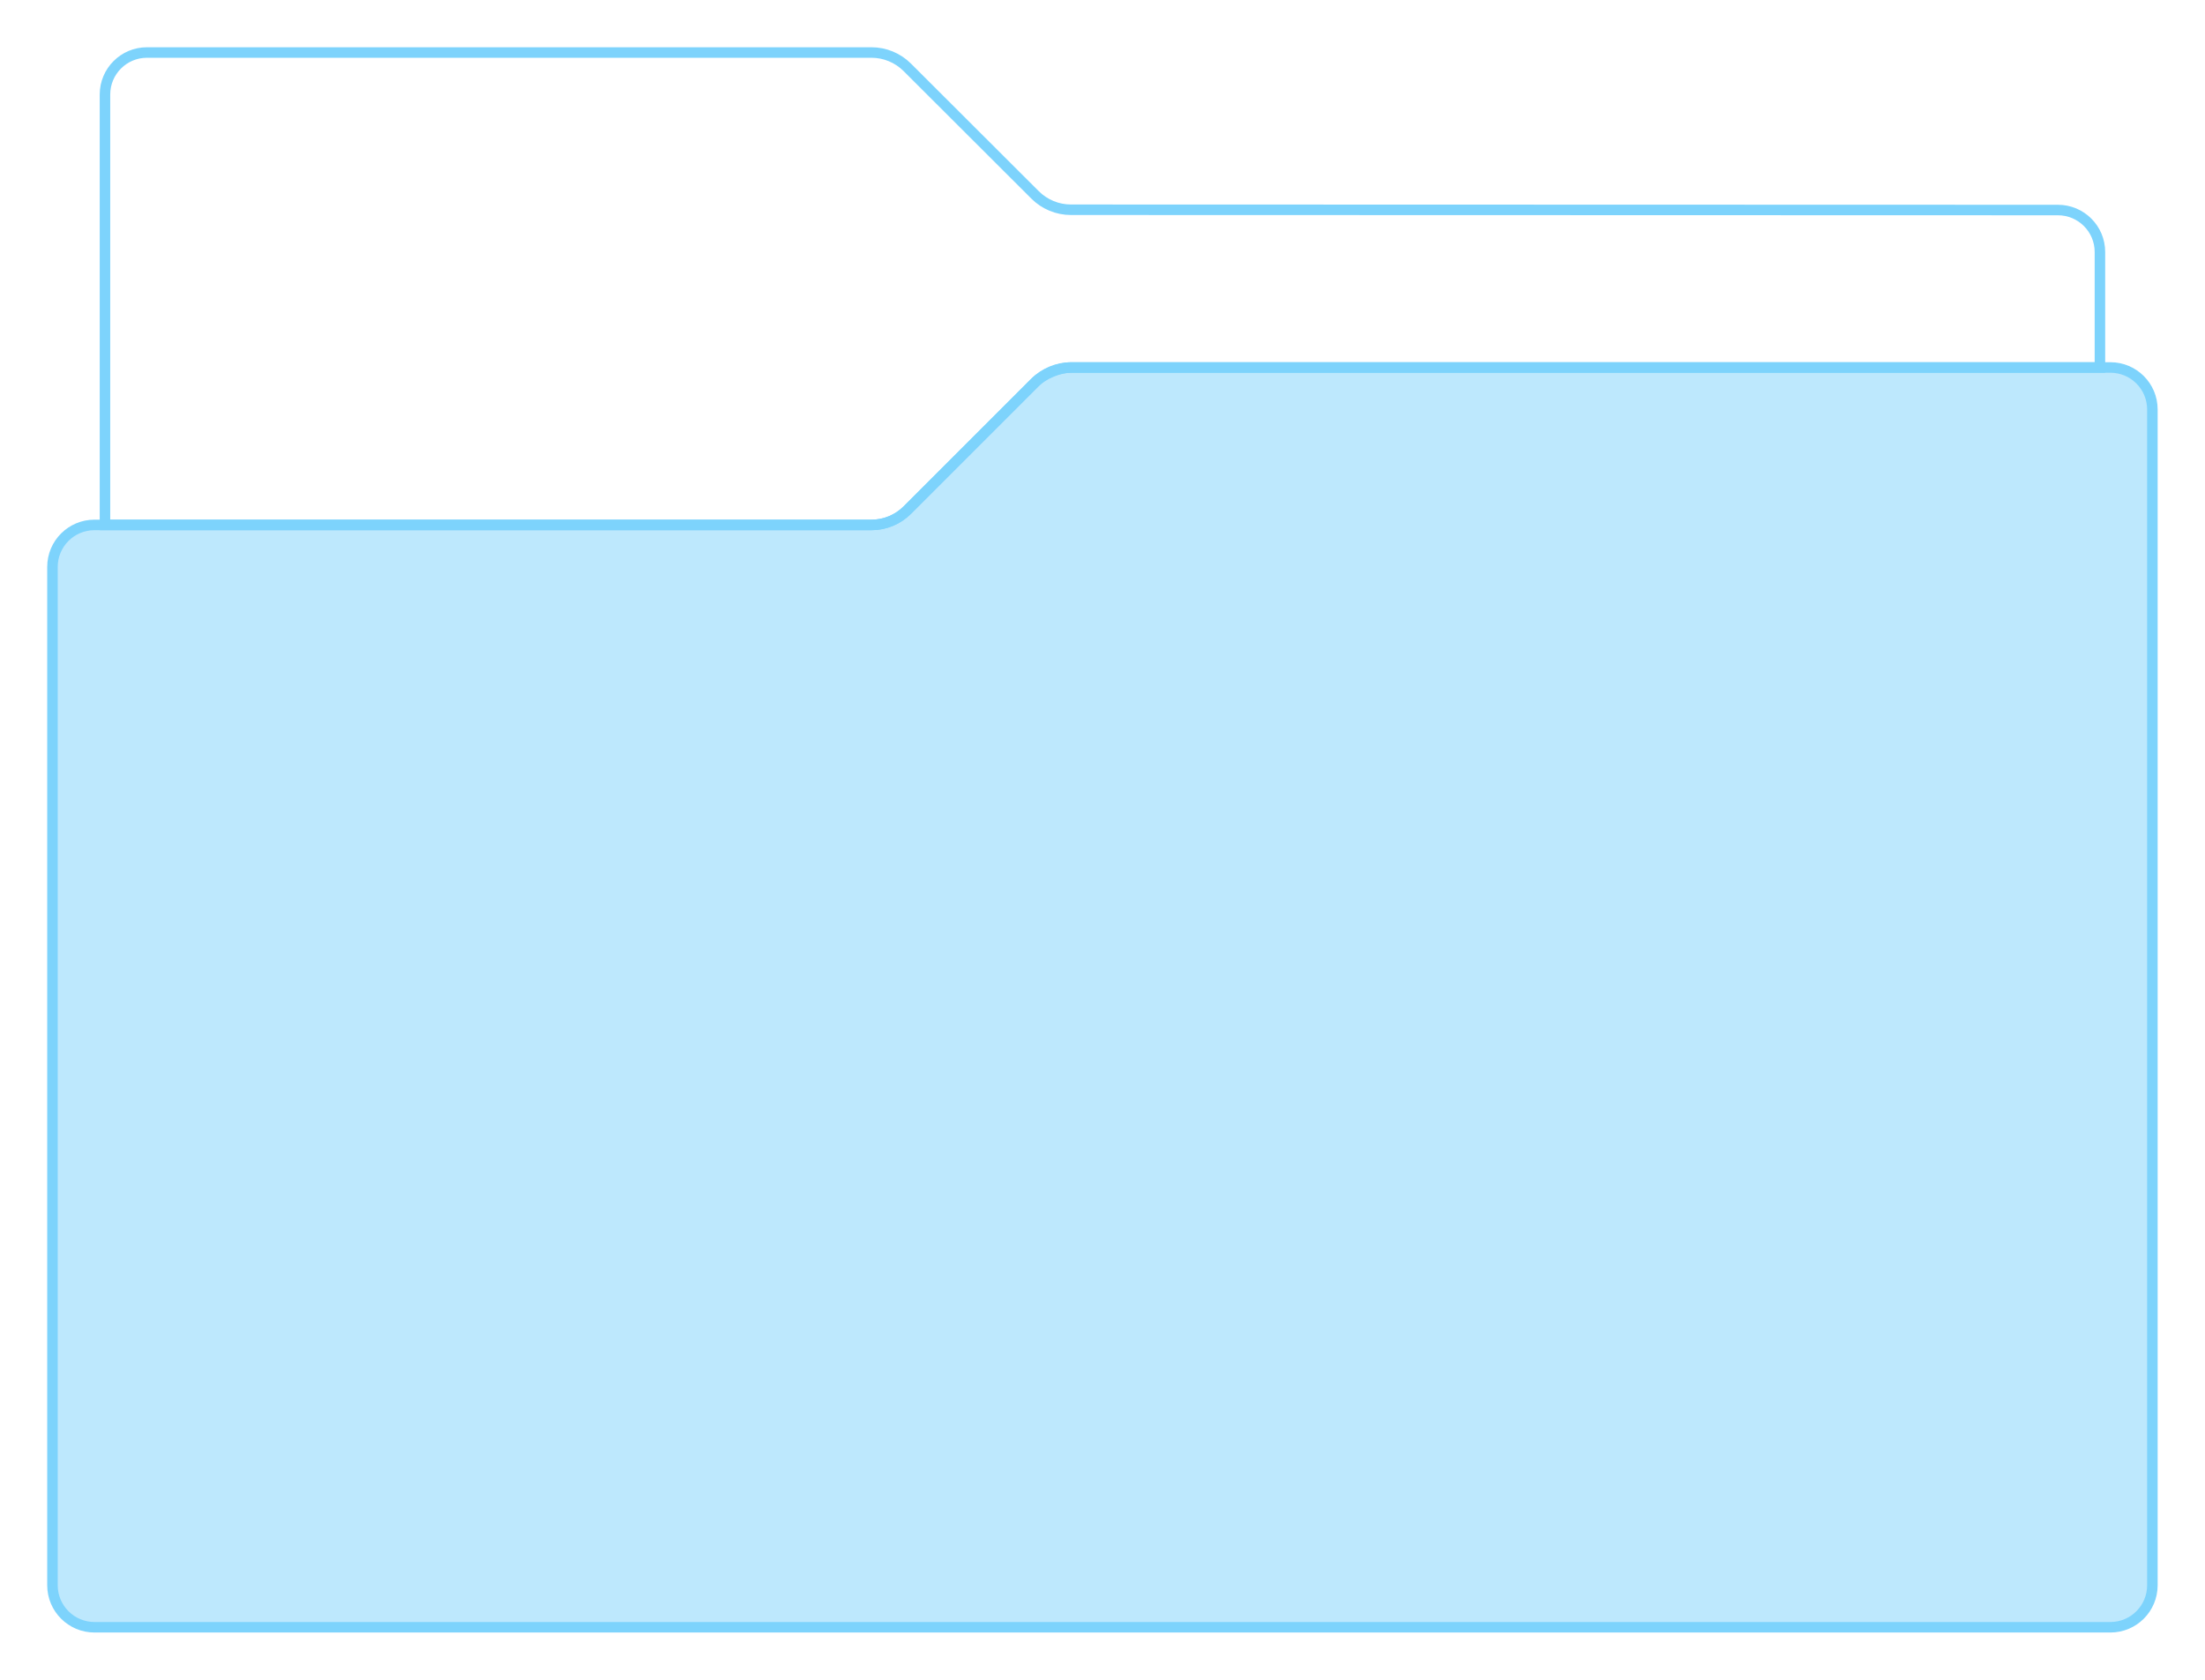
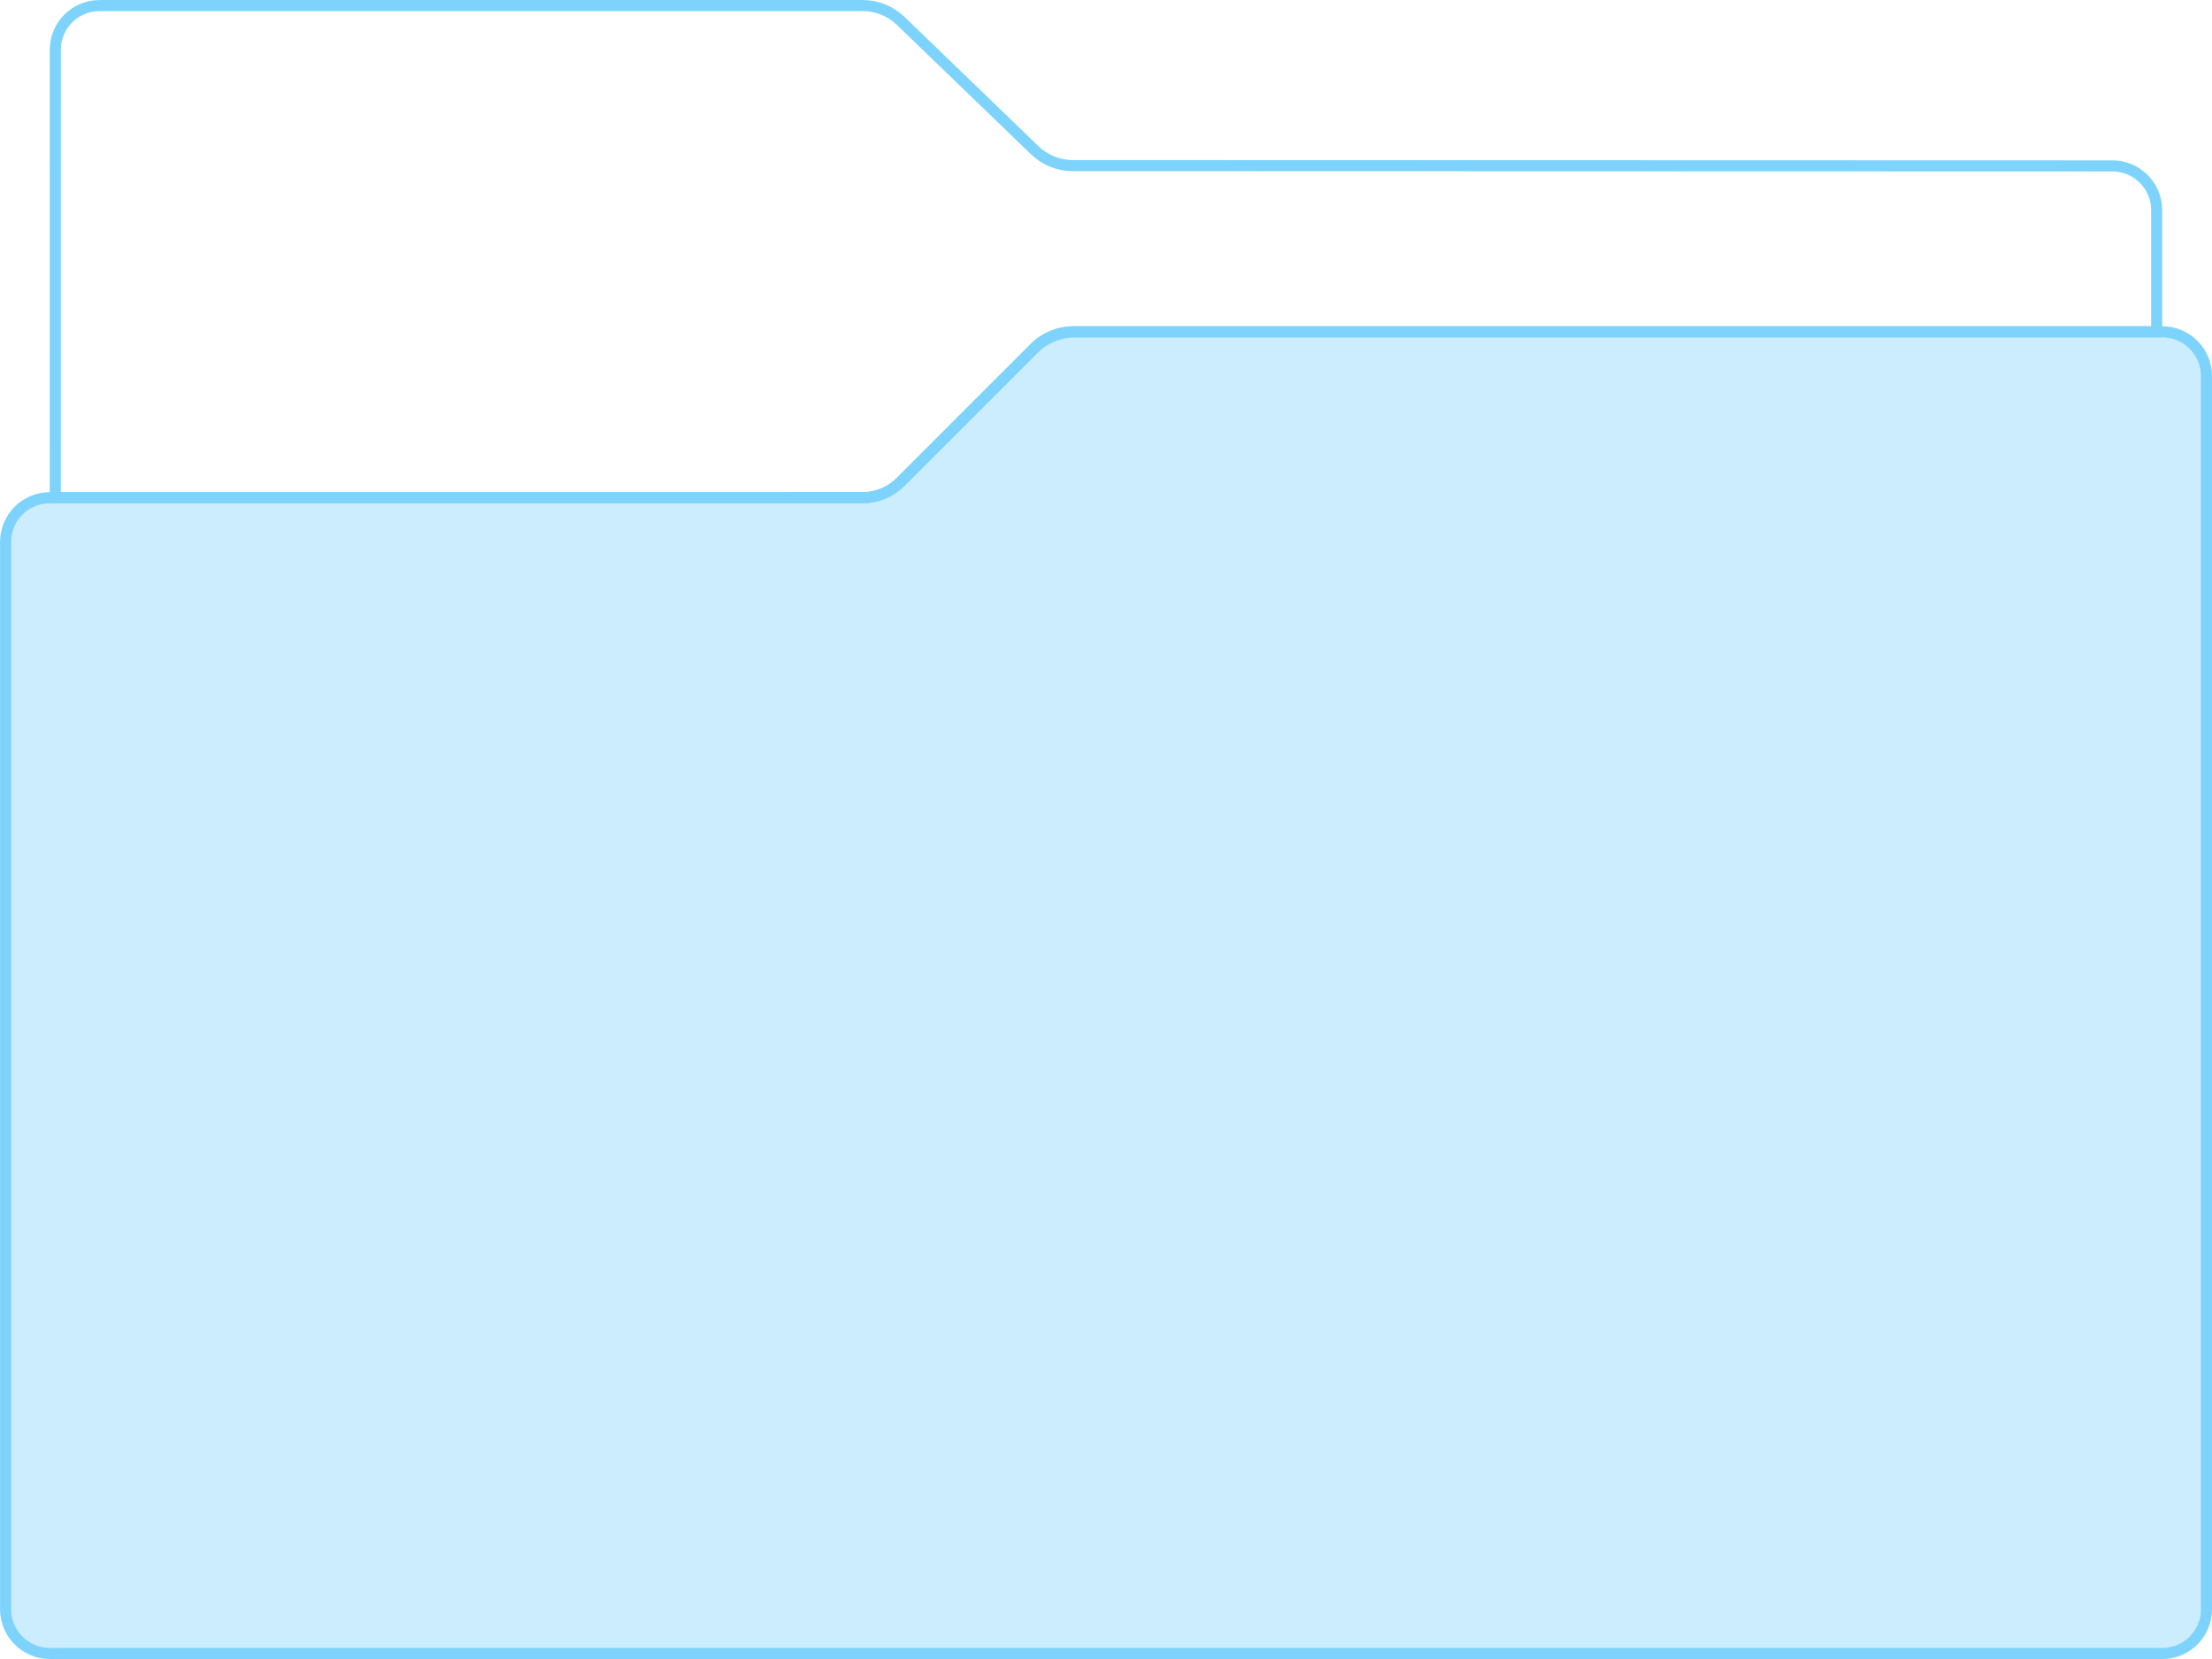
- <svg xmlns="http://www.w3.org/2000/svg" width="420" height="320" version="1.1" viewBox="0 0 111.13 84.667">
+ <svg xmlns="http://www.w3.org/2000/svg" width="400" height="300" version="1.1" viewBox="0 0 105.83 79.375">
  <g stroke="#7dd3fc" stroke-width=".265">
-     <path transform="matrix(2 0 0 2 -.0015503 -21.167)" d="m54.24 50.535v-29.633c0-0.585-0.474-1.058-1.058-1.058-7.8 4e-6 -14.57 5.3e-5 -26.195 5.4e-5 -0.292 0-0.697 0.168-0.903 0.374l-3.22 3.22a1.278 1.278 157.5 0 1-0.903 0.374l-19.58 2e-6a1.058 1.058 135 0 0-1.058 1.058l-1e-7 25.665a1.059 1.059 45 0 0 1.059 1.059l50.8-1.7e-5a1.058 1.058 135 0 0 1.058-1.058z" fill="#7dd3fc" fill-opacity=".5" />
-     <path transform="matrix(2 0 0 2 -.0015503 -21.167)" d="m2.646 23.812v-10.848a1.058 1.058 135 0 1 1.058-1.058h18.256a1.279 1.279 22.476 0 1 0.904 0.374l3.22 3.215a1.28 1.28 22.484 0 0 0.904 0.374l24.872 0.007a1.058 1.058 45.008 0 1 1.058 1.058v2.911l-25.93 1.3e-5a1.278 1.278 157.5 0 0-0.903 0.374l-3.22 3.22a1.278 1.278 157.5 0 1-0.903 0.374z" fill-opacity="0" />
+     <path transform="matrix(2 0 0 2 -2.6489 -23.812)" d="m54.108 50.403v-29.501c0-0.585-0.474-1.058-1.058-1.058-7.789 5e-6 -14.441 5.3e-5 -26.062 5.4e-5 -0.292 0-0.697 0.168-0.903 0.374l-3.22 3.22a1.278 1.278 157.5 0 1-0.903 0.374l-19.447 7.02e-4a1.058 1.058 135 0 0-1.058 1.058v25.532a1.059 1.059 45 0 0 1.059 1.059h50.535a1.058 1.058 135 0 0 1.058-1.058z" fill="#7dd3fc" fill-opacity=".4" />
+     <path transform="matrix(2 0 0 2 -2.6489 -23.812)" d="m2.646 23.812 7.052e-4 -10.715a1.058 1.058 135 0 1 1.058-1.058h18.256a1.31 1.31 21.99 0 1 0.91 0.367l3.206 3.094a1.311 1.311 21.998 0 0 0.91 0.368l24.872 0.007a1.058 1.058 45.008 0 1 1.058 1.058v2.911l-25.93 1.3e-5a1.278 1.278 157.5 0 0-0.903 0.374l-3.22 3.22a1.278 1.278 157.5 0 1-0.903 0.374z" fill-opacity="0" />
  </g>
</svg>
